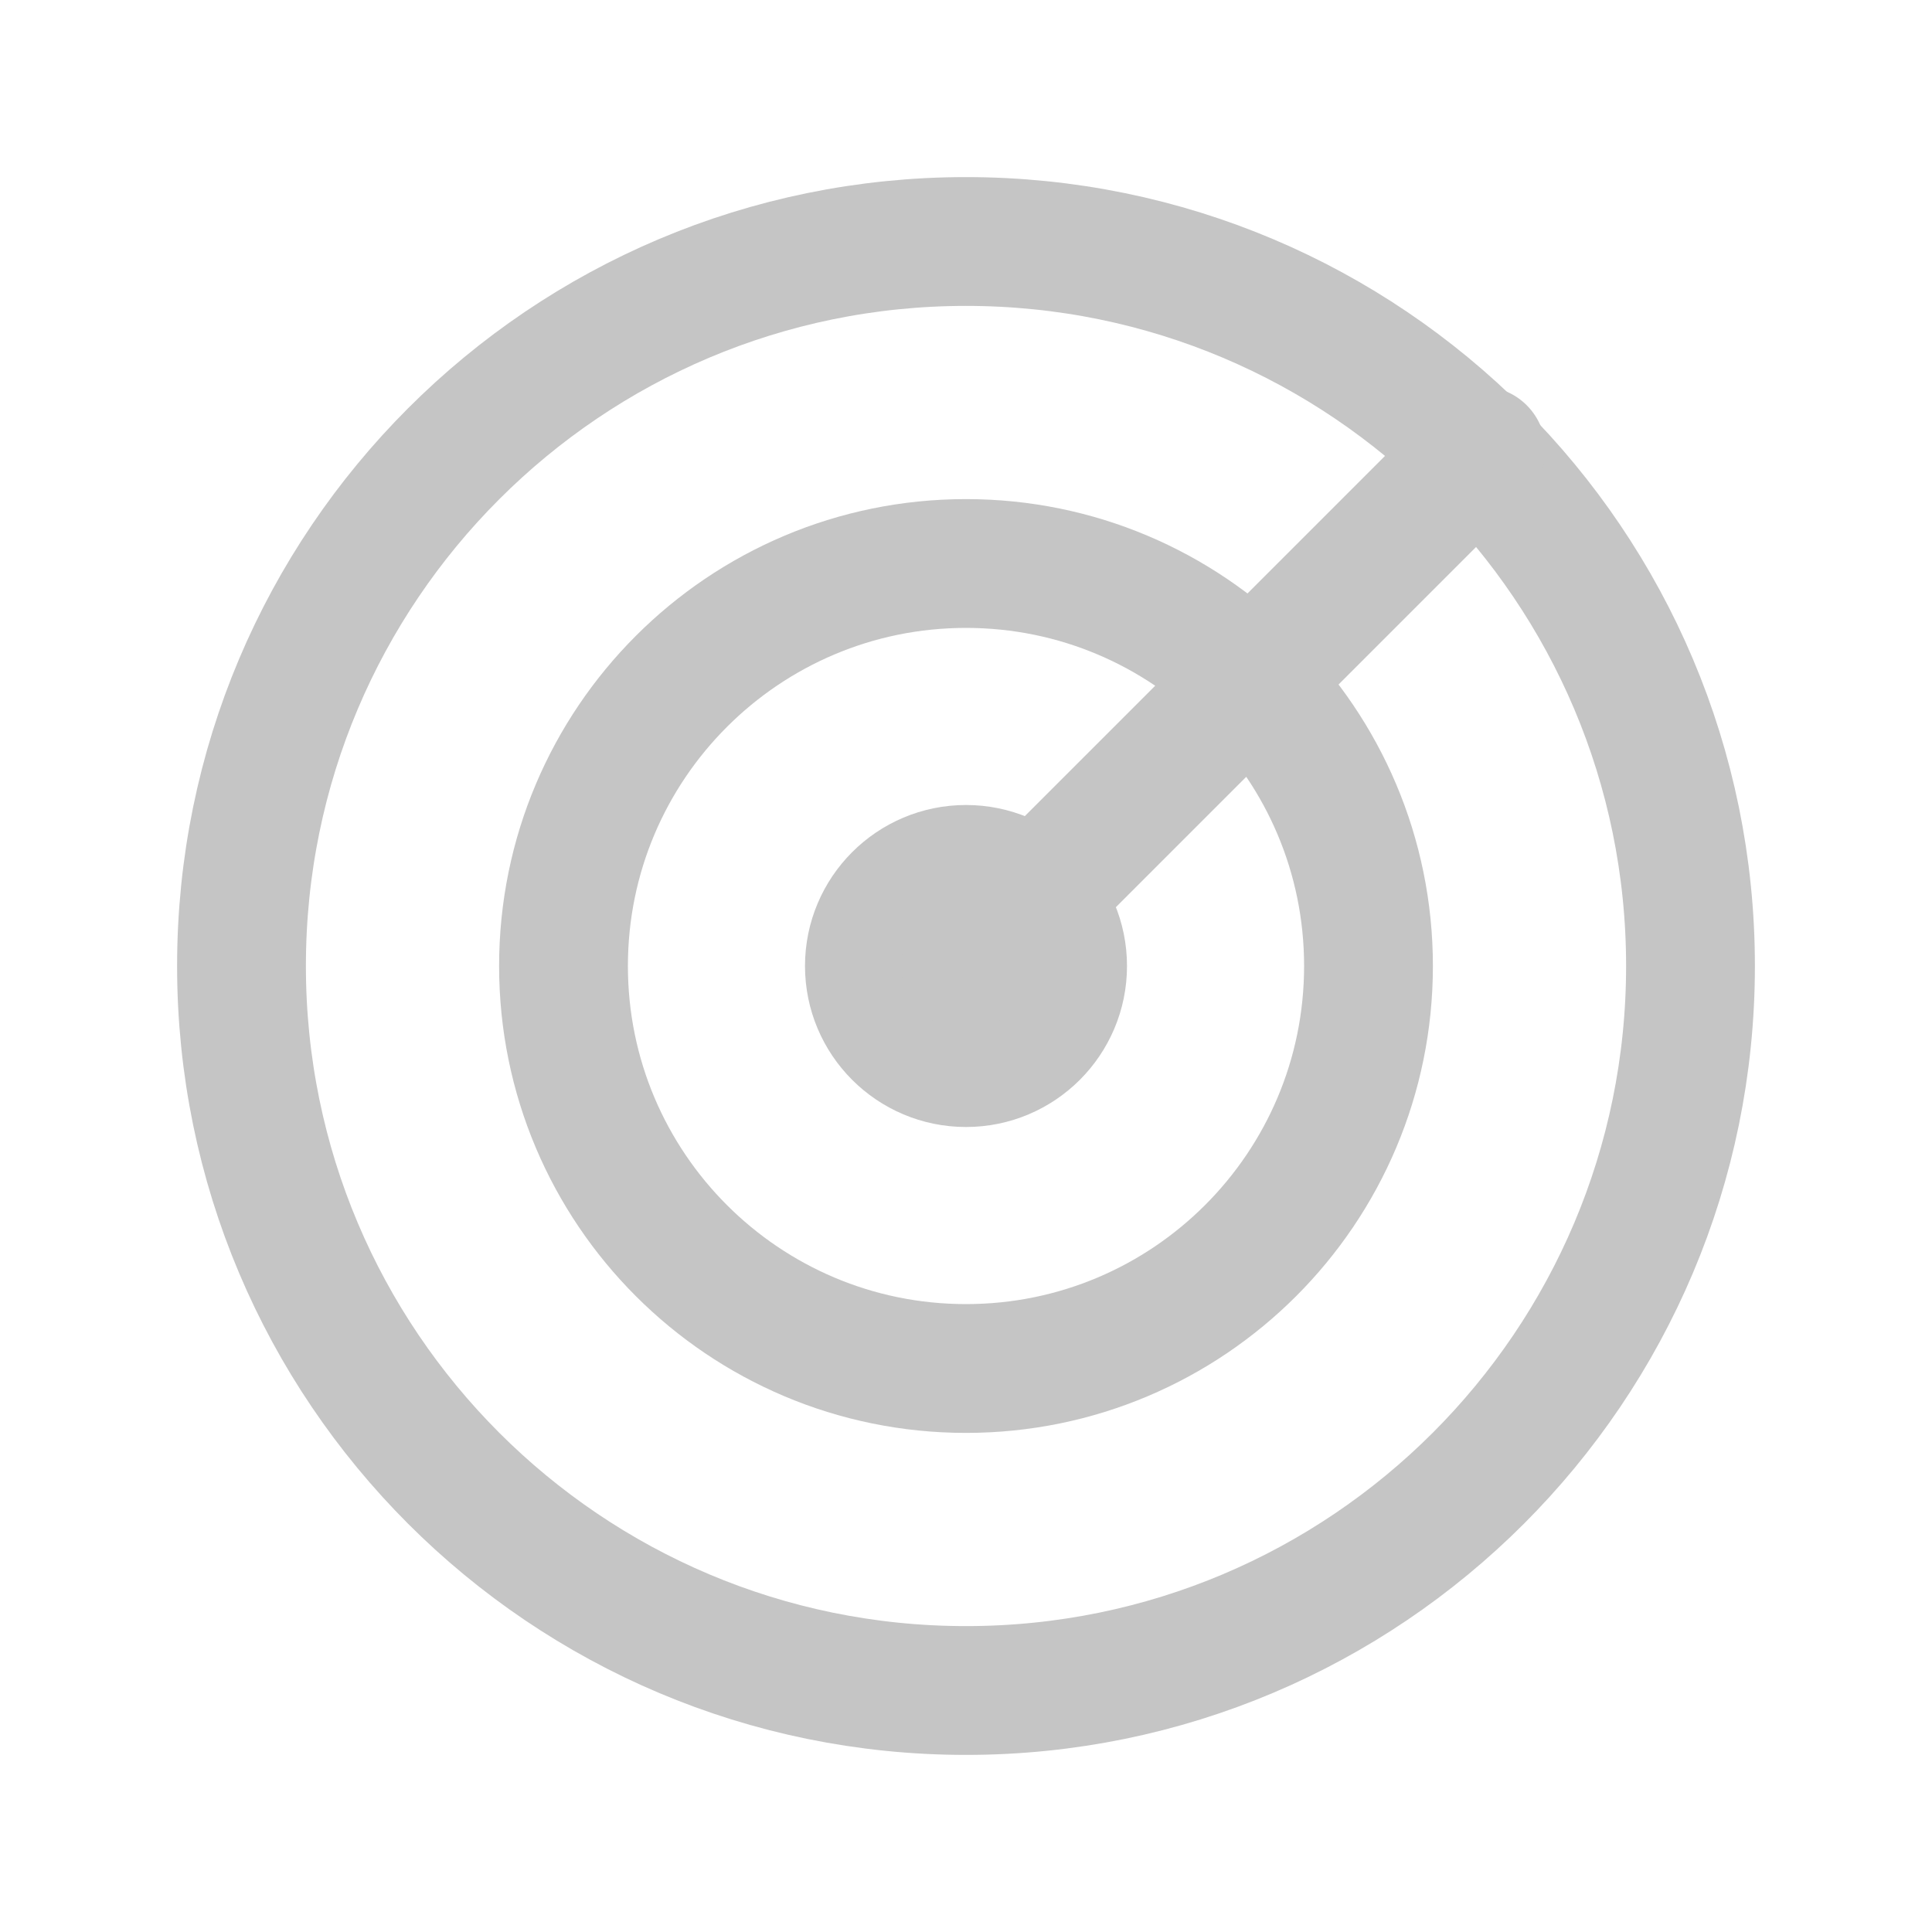
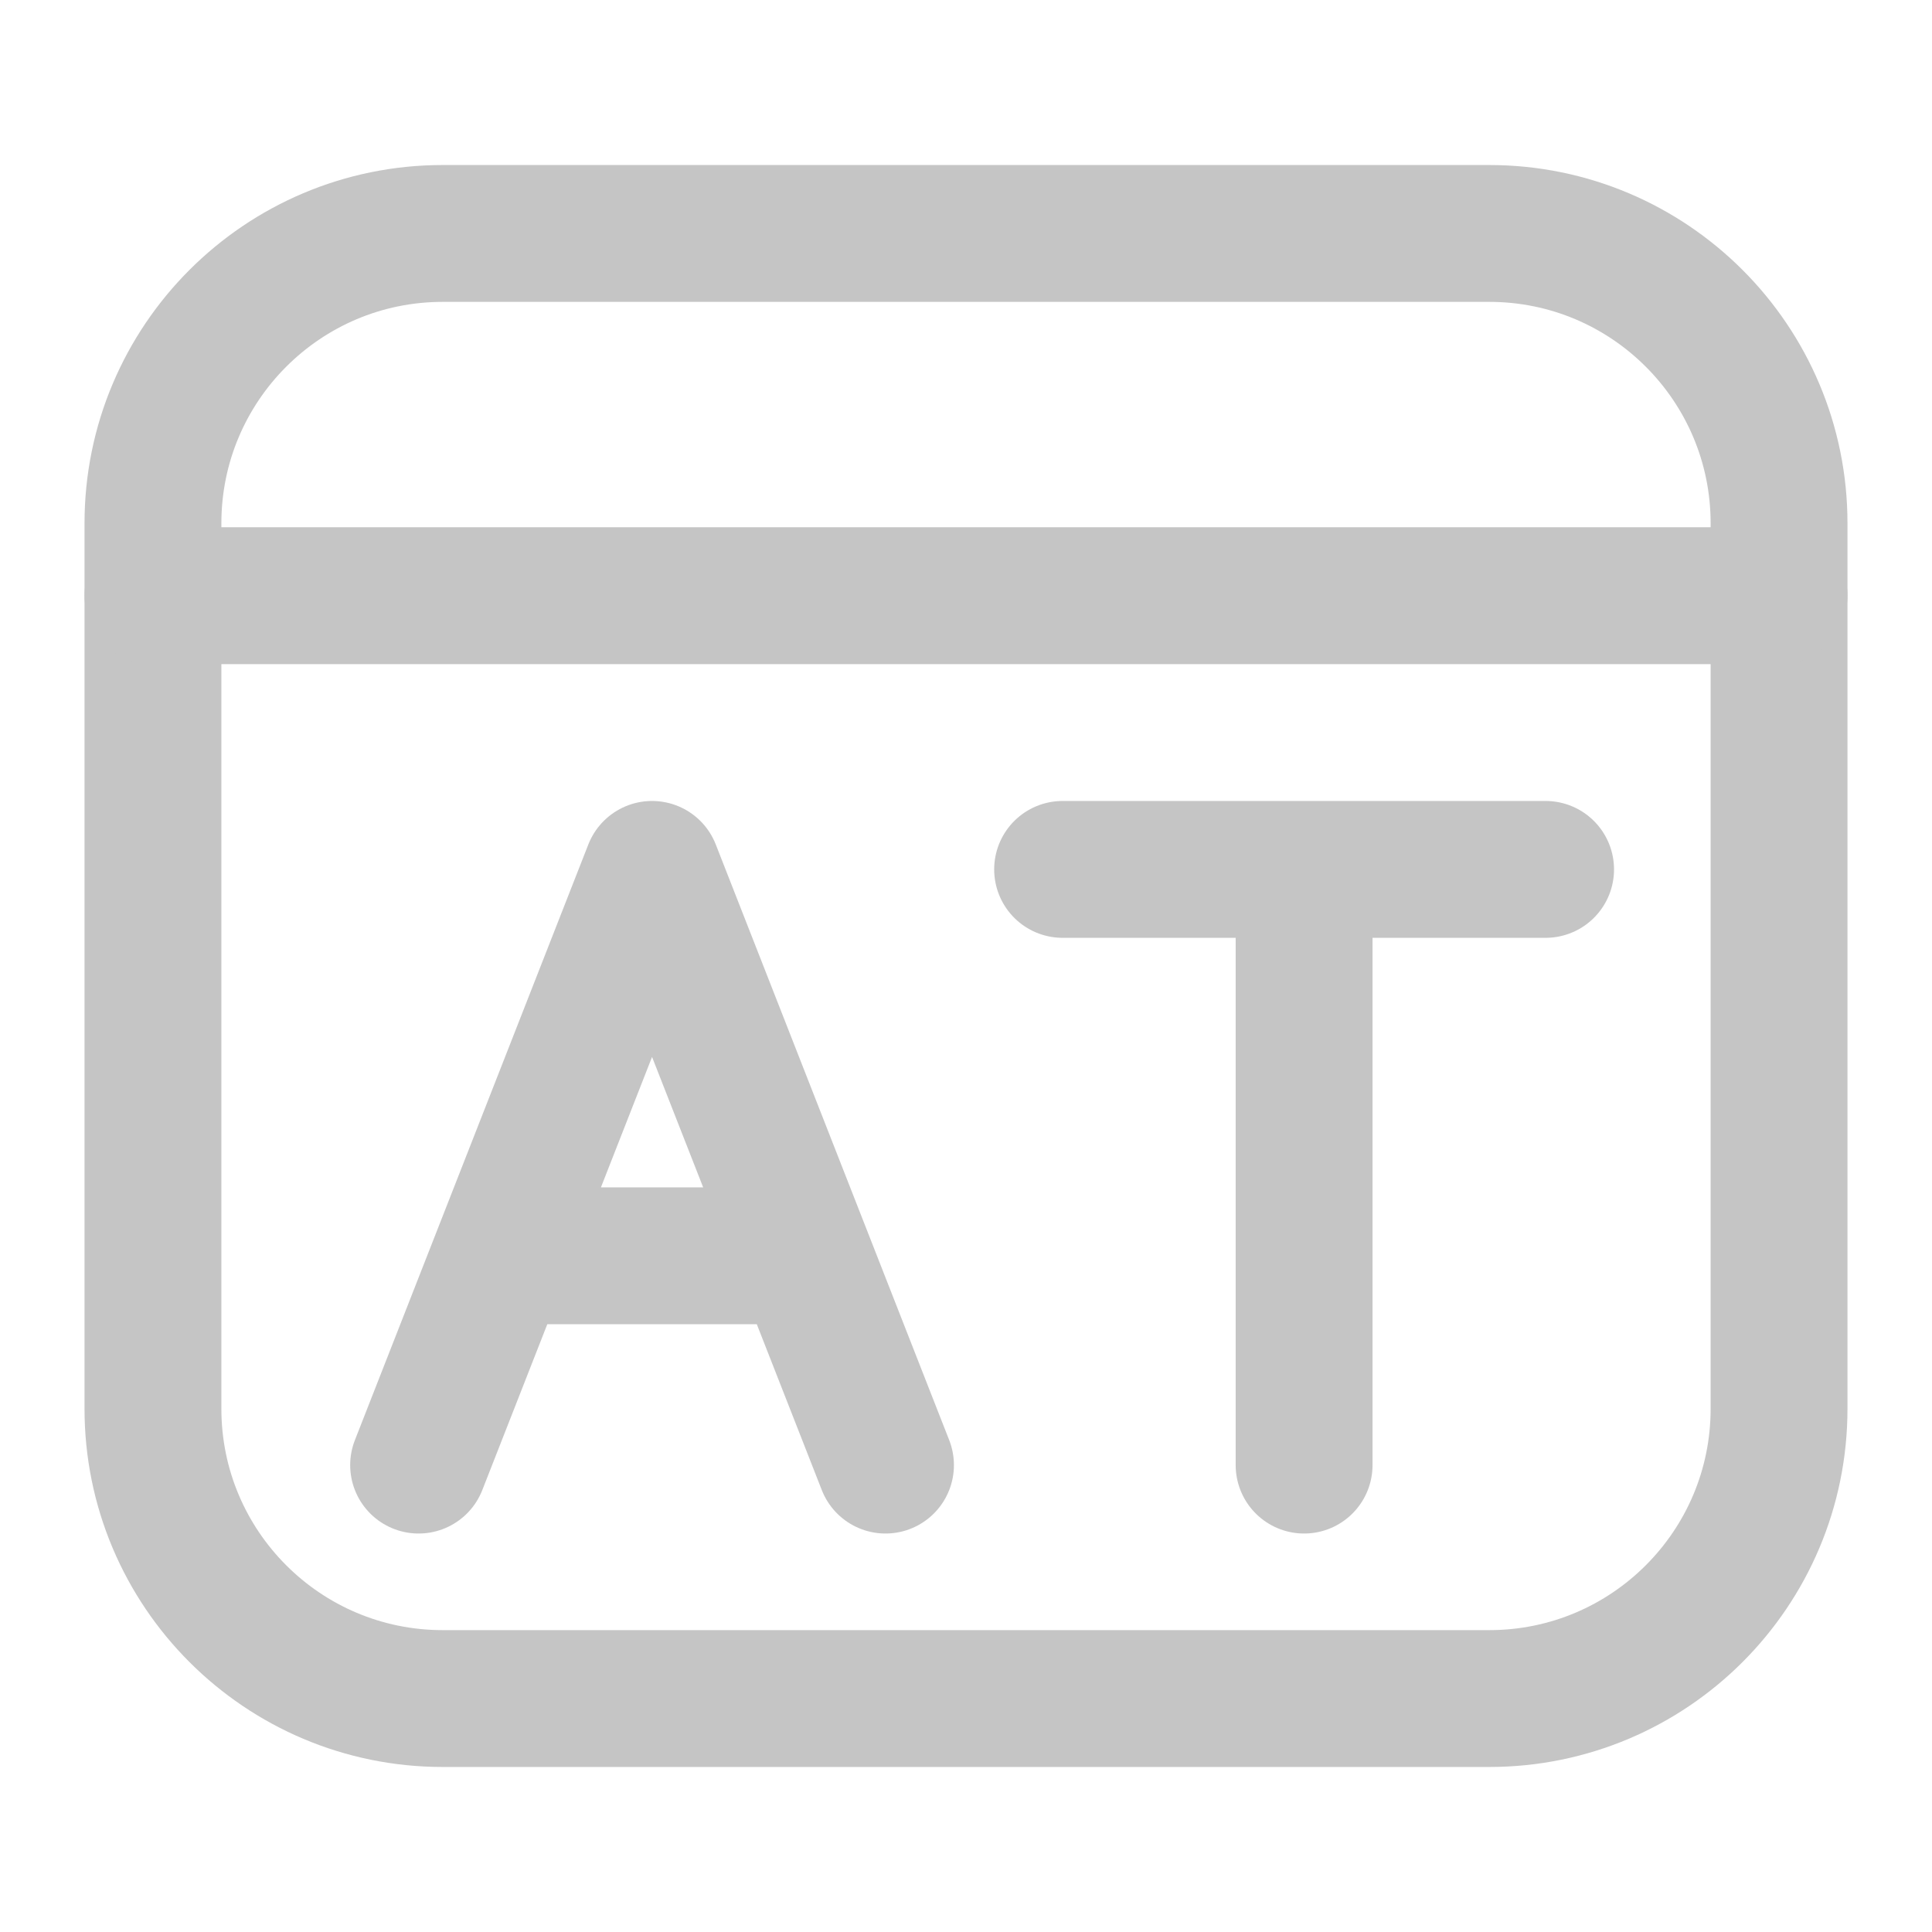
- <svg xmlns="http://www.w3.org/2000/svg" width="24" height="24" viewBox="0 0 24 24" fill="none" stroke="#c5c5c5" stroke-width="1.6" stroke-linecap="round" stroke-linejoin="round">
-   <circle cx="12" cy="12" r="9" />
-   <circle cx="12" cy="12" r="5" />
-   <circle cx="12" cy="12" r="1.2" fill="#c5c5c5" />
-   <path d="M12 12 18.4 5.6" />
+ <svg xmlns="http://www.w3.org/2000/svg" width="24" height="24" viewBox="0 0 24 24" fill="none" stroke="#c5c5c5" stroke-width="1.7" stroke-linecap="round" stroke-linejoin="round">
+   <rect x="1.9" y="2.9" width="20.2" height="18.2" rx="3.6" />
+   <path d="M1.9 7.4h20.2" />
+   <path d="M5.2 18.2 8.1 10.8l2.9 7.4M6.3 15.6h3.6M13.2 10.8h6M16.2 10.8v7.4" />
</svg>
